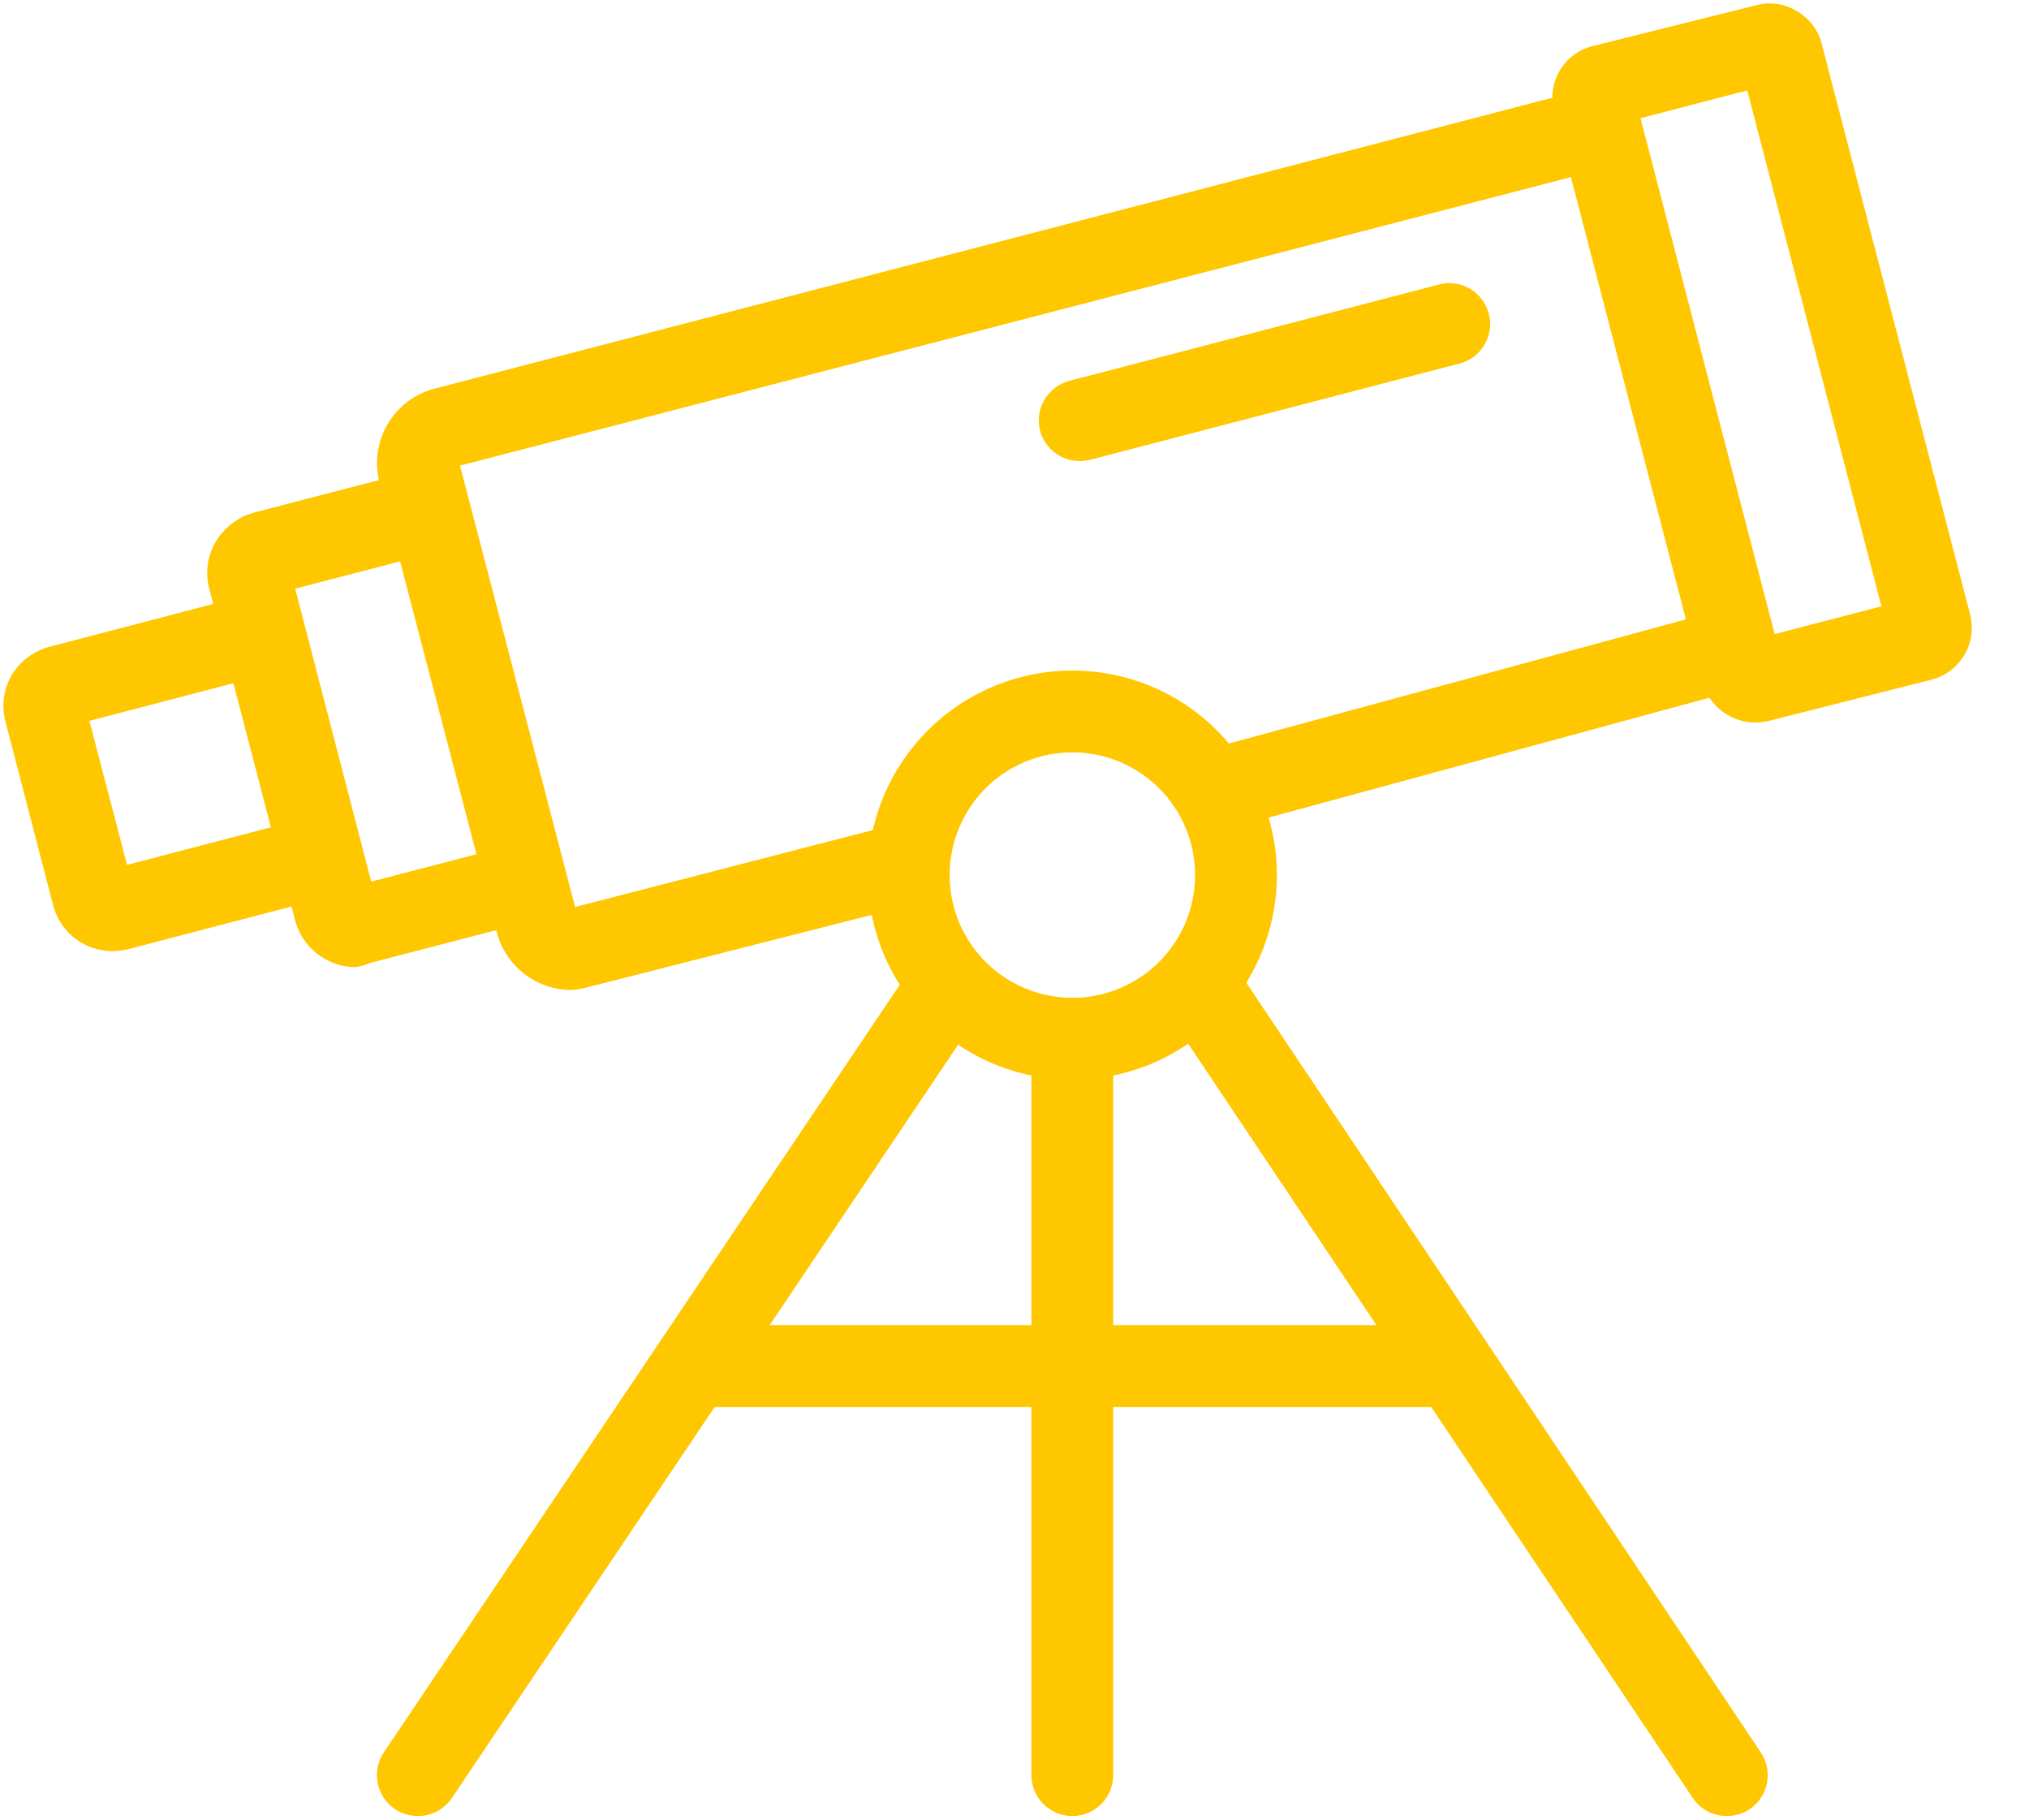
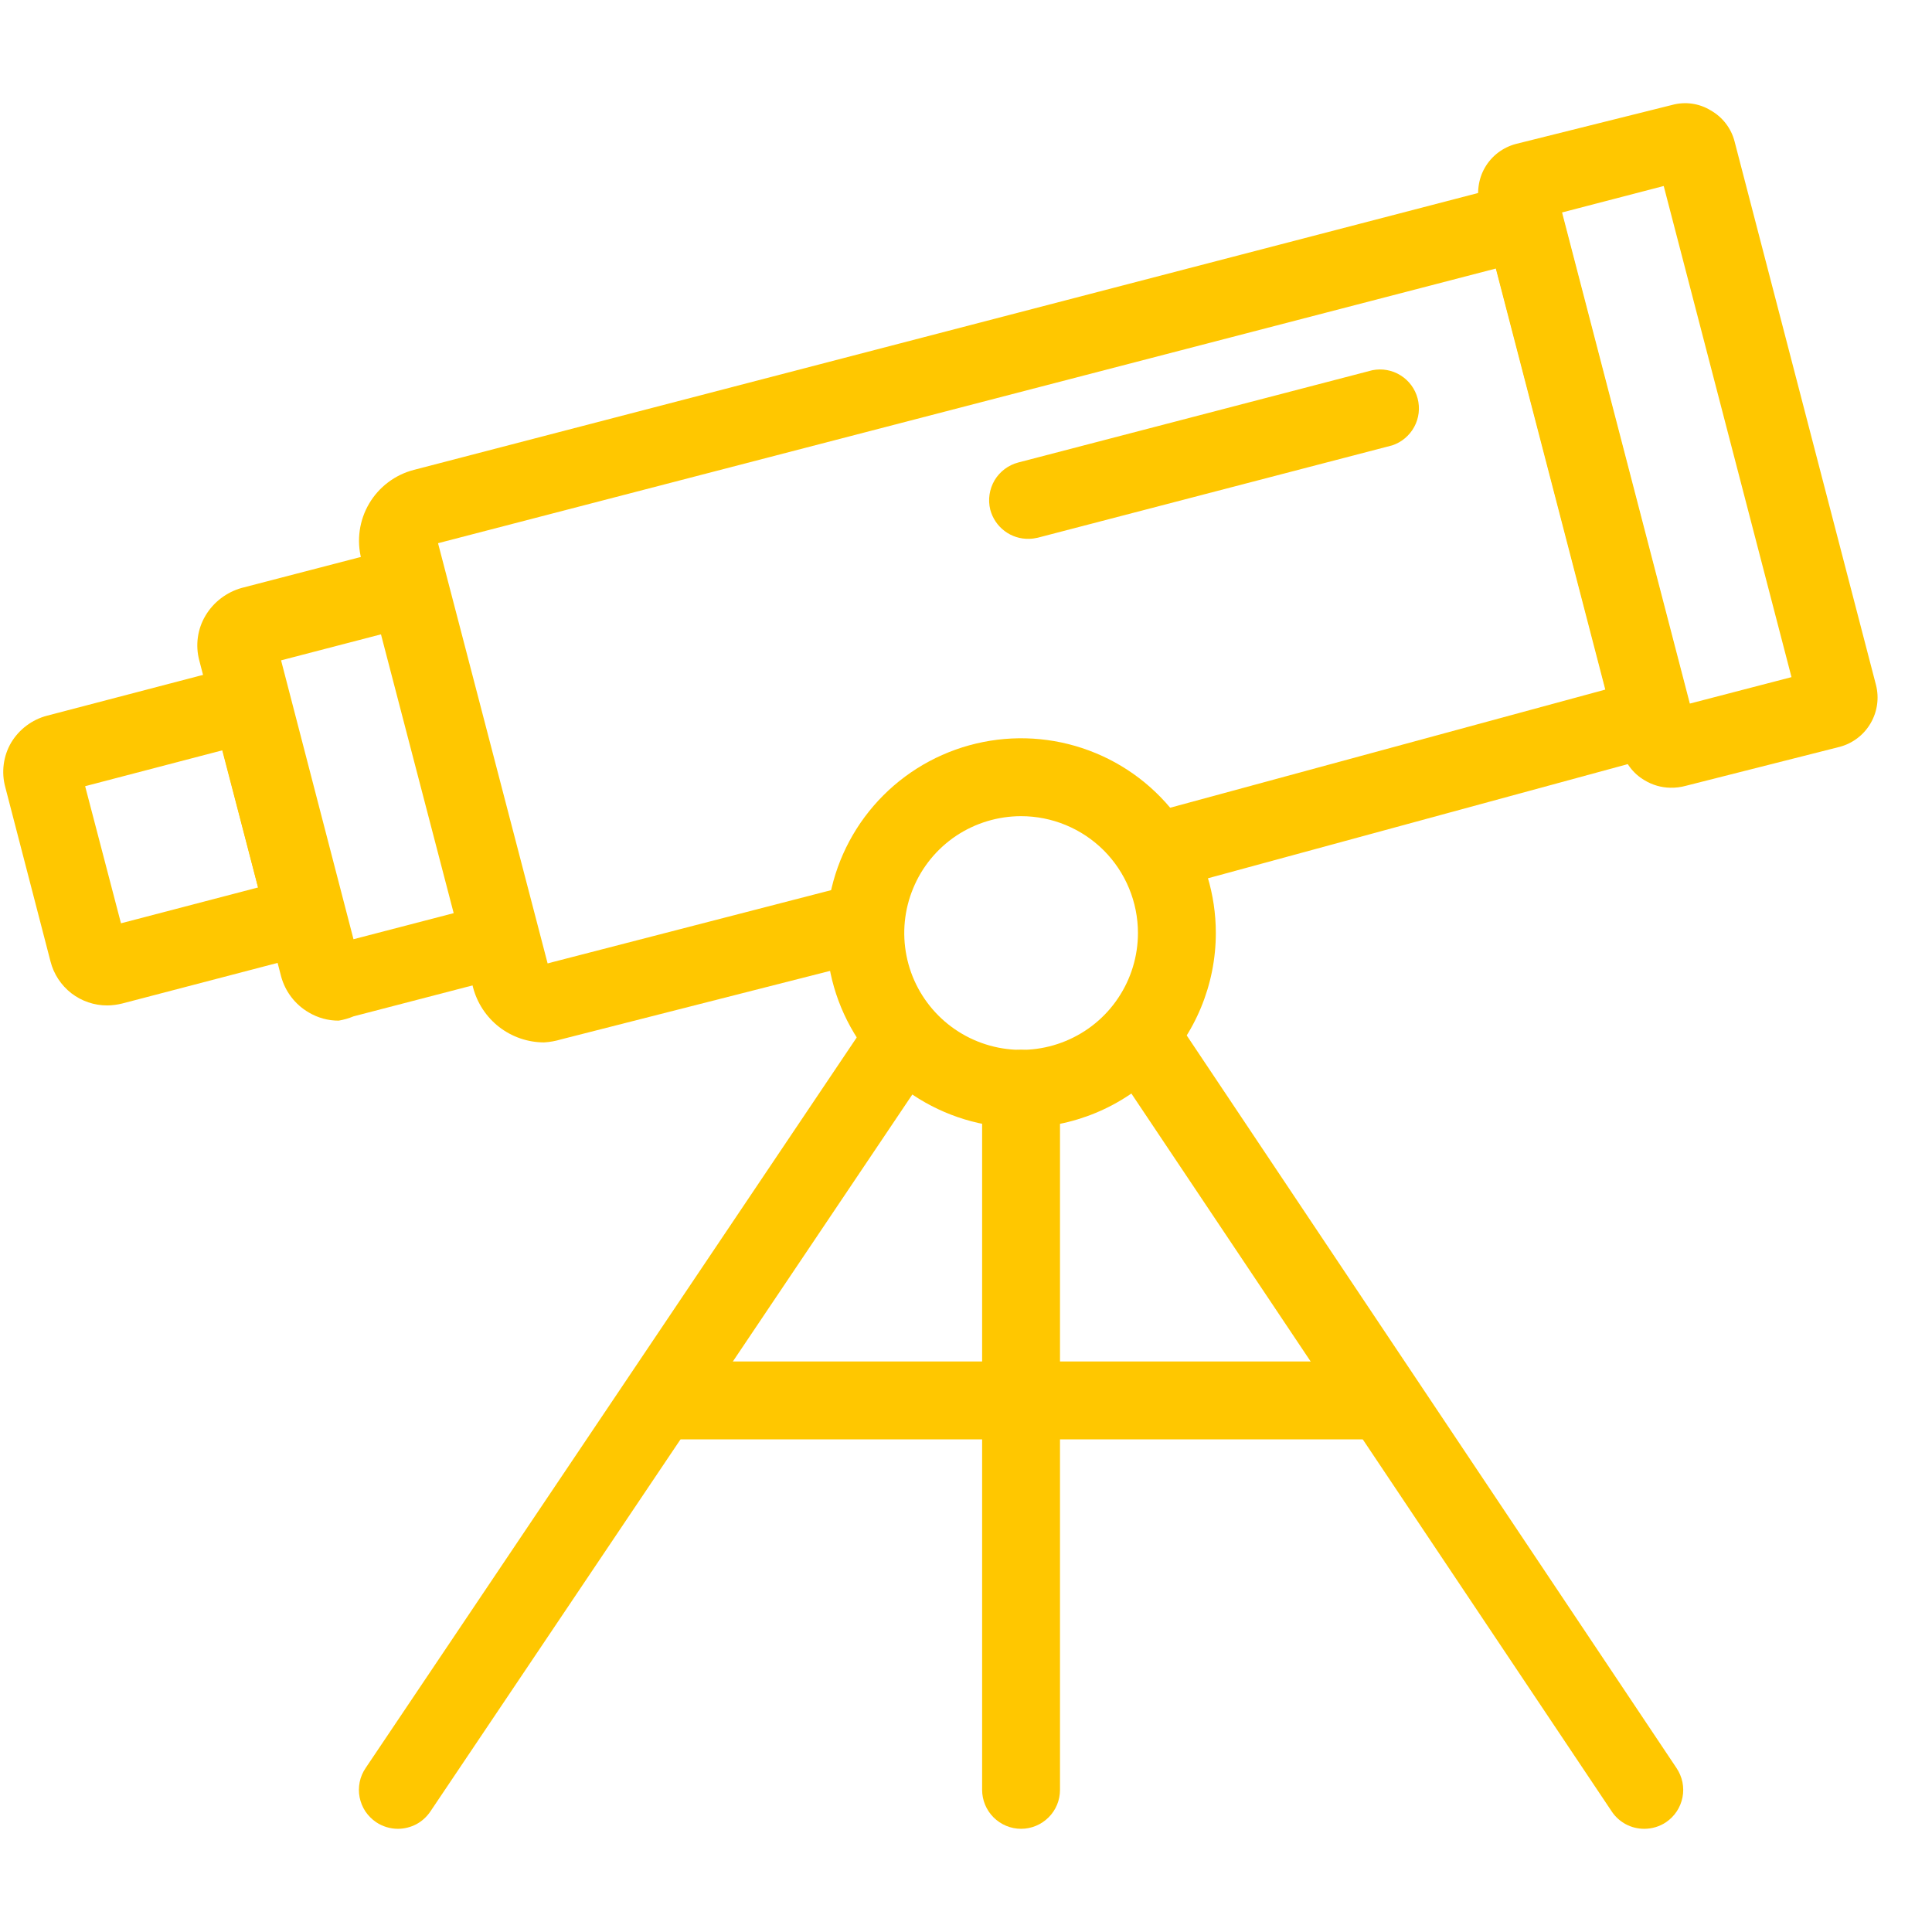
- <svg xmlns="http://www.w3.org/2000/svg" width="29" height="26" viewBox="0 0 29 26" fill="none">
+ <svg xmlns="http://www.w3.org/2000/svg" width="35" height="35" viewBox="0 0 29 26" fill="none">
  <path d="M25.072 10.324C24.936 10.322 24.803 10.283 24.687 10.213C24.6 10.162 24.524 10.095 24.464 10.014C24.404 9.934 24.36 9.843 24.336 9.745L22.214 1.596C22.187 1.499 22.18 1.397 22.194 1.297C22.207 1.198 22.239 1.101 22.29 1.014C22.34 0.927 22.408 0.851 22.488 0.79C22.568 0.73 22.66 0.685 22.757 0.66L25.096 0.076C25.194 0.049 25.296 0.042 25.397 0.056C25.497 0.07 25.594 0.105 25.68 0.158C25.768 0.208 25.845 0.275 25.906 0.355C25.968 0.436 26.012 0.527 26.037 0.625L28.159 8.781C28.209 8.976 28.18 9.183 28.078 9.357C27.977 9.531 27.81 9.658 27.616 9.71L25.306 10.295C25.23 10.316 25.151 10.326 25.072 10.324ZM23.447 1.689L25.365 9.061L26.891 8.664L24.973 1.292L23.447 1.689Z" fill="#FFC700" />
  <path d="M8.165 14.147C7.922 14.146 7.686 14.065 7.493 13.916C7.301 13.767 7.163 13.558 7.101 13.323L5.424 6.892C5.351 6.61 5.393 6.31 5.541 6.059C5.689 5.808 5.931 5.626 6.213 5.553L23.29 1.11L25.517 9.675L17.625 11.821C17.55 11.841 17.473 11.847 17.397 11.837C17.321 11.827 17.247 11.803 17.18 11.765C17.113 11.727 17.055 11.676 17.008 11.615C16.96 11.555 16.926 11.485 16.905 11.411C16.885 11.337 16.88 11.26 16.889 11.184C16.899 11.107 16.923 11.034 16.961 10.967C16.999 10.9 17.05 10.842 17.111 10.794C17.171 10.747 17.241 10.713 17.315 10.692L24.096 8.851L22.453 2.531L6.558 6.658L8.2 12.966L12.725 11.797C12.8 11.778 12.877 11.774 12.954 11.784C13.03 11.795 13.103 11.821 13.169 11.86C13.235 11.899 13.293 11.951 13.34 12.012C13.386 12.074 13.419 12.144 13.439 12.218C13.458 12.293 13.462 12.37 13.451 12.446C13.441 12.522 13.415 12.596 13.376 12.662C13.337 12.728 13.285 12.786 13.224 12.832C13.162 12.879 13.092 12.912 13.018 12.931L8.423 14.101C8.339 14.126 8.253 14.142 8.165 14.147V14.147Z" fill="#FFC700" />
  <path d="M5.084 13.82C4.926 13.821 4.77 13.778 4.634 13.697C4.429 13.578 4.28 13.382 4.219 13.154L2.991 8.412C2.961 8.3 2.954 8.182 2.97 8.067C2.986 7.951 3.025 7.84 3.085 7.74C3.206 7.537 3.401 7.389 3.628 7.325L6.552 6.565L8.229 12.996L5.306 13.756C5.235 13.786 5.16 13.807 5.084 13.82V13.82ZM4.219 8.412L5.306 12.598L6.832 12.201L5.745 8.015L4.219 8.412Z" fill="#FFC700" />
  <path d="M1.612 13.592C1.416 13.593 1.226 13.528 1.071 13.409C0.917 13.289 0.806 13.121 0.758 12.931L0.08 10.318C0.049 10.206 0.041 10.089 0.056 9.973C0.071 9.858 0.109 9.746 0.168 9.646C0.288 9.447 0.481 9.302 0.705 9.243L4.172 8.336L5.301 12.657L1.834 13.563C1.761 13.581 1.687 13.591 1.612 13.592V13.592ZM1.278 10.301L1.816 12.359L3.874 11.821L3.336 9.763L1.278 10.301Z" fill="#FFC700" />
  <path d="M15.449 6.588C15.316 6.592 15.186 6.551 15.08 6.471C14.974 6.392 14.898 6.278 14.864 6.15C14.827 6 14.851 5.842 14.929 5.709C15.008 5.577 15.136 5.481 15.285 5.442L20.6 4.057C20.746 4.028 20.897 4.055 21.023 4.134C21.15 4.213 21.241 4.337 21.279 4.481C21.317 4.625 21.299 4.778 21.228 4.908C21.157 5.039 21.039 5.138 20.898 5.185L15.578 6.571C15.536 6.581 15.492 6.587 15.449 6.588V6.588Z" fill="#FFC700" />
  <path d="M5.973 25.951C5.856 25.951 5.742 25.916 5.645 25.851C5.582 25.808 5.527 25.753 5.484 25.689C5.442 25.625 5.413 25.553 5.398 25.478C5.383 25.402 5.384 25.325 5.399 25.249C5.414 25.174 5.445 25.102 5.488 25.039L13.053 13.785C13.139 13.656 13.274 13.567 13.426 13.538C13.579 13.508 13.736 13.54 13.865 13.627C13.994 13.714 14.083 13.848 14.112 14.001C14.142 14.153 14.11 14.311 14.023 14.44L6.458 25.694C6.404 25.773 6.332 25.838 6.248 25.883C6.163 25.927 6.069 25.951 5.973 25.951Z" fill="#FFC700" />
  <path d="M24.68 25.951C24.584 25.951 24.49 25.928 24.405 25.883C24.321 25.838 24.248 25.773 24.195 25.694L16.665 14.44C16.622 14.376 16.593 14.304 16.578 14.228C16.563 14.153 16.563 14.075 16.578 13.999C16.593 13.924 16.623 13.852 16.666 13.788C16.709 13.725 16.764 13.67 16.829 13.627C16.892 13.584 16.964 13.554 17.039 13.539C17.115 13.523 17.192 13.523 17.268 13.538C17.343 13.552 17.415 13.582 17.479 13.624C17.543 13.667 17.598 13.721 17.641 13.785L25.165 25.039C25.208 25.103 25.238 25.174 25.254 25.25C25.269 25.325 25.27 25.403 25.255 25.478C25.24 25.554 25.211 25.625 25.169 25.689C25.126 25.754 25.071 25.809 25.008 25.852C24.911 25.917 24.797 25.951 24.68 25.951V25.951Z" fill="#FFC700" />
  <path d="M15.327 25.951C15.172 25.951 15.023 25.889 14.913 25.779C14.804 25.67 14.742 25.521 14.742 25.366V14.843C14.742 14.688 14.804 14.539 14.913 14.43C15.023 14.32 15.172 14.258 15.327 14.258C15.482 14.258 15.63 14.32 15.74 14.43C15.85 14.539 15.911 14.688 15.911 14.843V25.366C15.911 25.521 15.85 25.67 15.74 25.779C15.63 25.889 15.482 25.951 15.327 25.951Z" fill="#FFC700" />
  <path d="M20.589 20.105H10.066C9.911 20.105 9.762 20.043 9.652 19.934C9.543 19.824 9.481 19.675 9.481 19.52C9.481 19.365 9.543 19.216 9.652 19.107C9.762 18.997 9.911 18.936 10.066 18.936H20.589C20.744 18.936 20.892 18.997 21.002 19.107C21.112 19.216 21.173 19.365 21.173 19.52C21.173 19.675 21.112 19.824 21.002 19.934C20.892 20.043 20.744 20.105 20.589 20.105Z" fill="#FFC700" />
  <path d="M15.327 15.428C14.749 15.428 14.184 15.256 13.703 14.935C13.222 14.614 12.848 14.157 12.626 13.623C12.405 13.089 12.347 12.501 12.46 11.934C12.573 11.367 12.851 10.847 13.26 10.438C13.669 10.029 14.19 9.751 14.757 9.638C15.324 9.525 15.911 9.583 16.445 9.804C16.98 10.025 17.436 10.4 17.757 10.881C18.079 11.361 18.25 11.927 18.25 12.505C18.25 13.28 17.942 14.023 17.394 14.572C16.846 15.12 16.102 15.428 15.327 15.428V15.428ZM15.327 10.751C14.98 10.751 14.641 10.854 14.352 11.046C14.064 11.239 13.839 11.513 13.707 11.834C13.574 12.154 13.539 12.507 13.607 12.847C13.674 13.187 13.841 13.499 14.087 13.745C14.332 13.99 14.645 14.157 14.985 14.225C15.325 14.293 15.678 14.258 15.998 14.125C16.319 13.992 16.593 13.768 16.785 13.479C16.978 13.191 17.081 12.851 17.081 12.505C17.081 12.04 16.896 11.593 16.567 11.264C16.238 10.936 15.792 10.751 15.327 10.751Z" fill="#FFC700" />
</svg>
